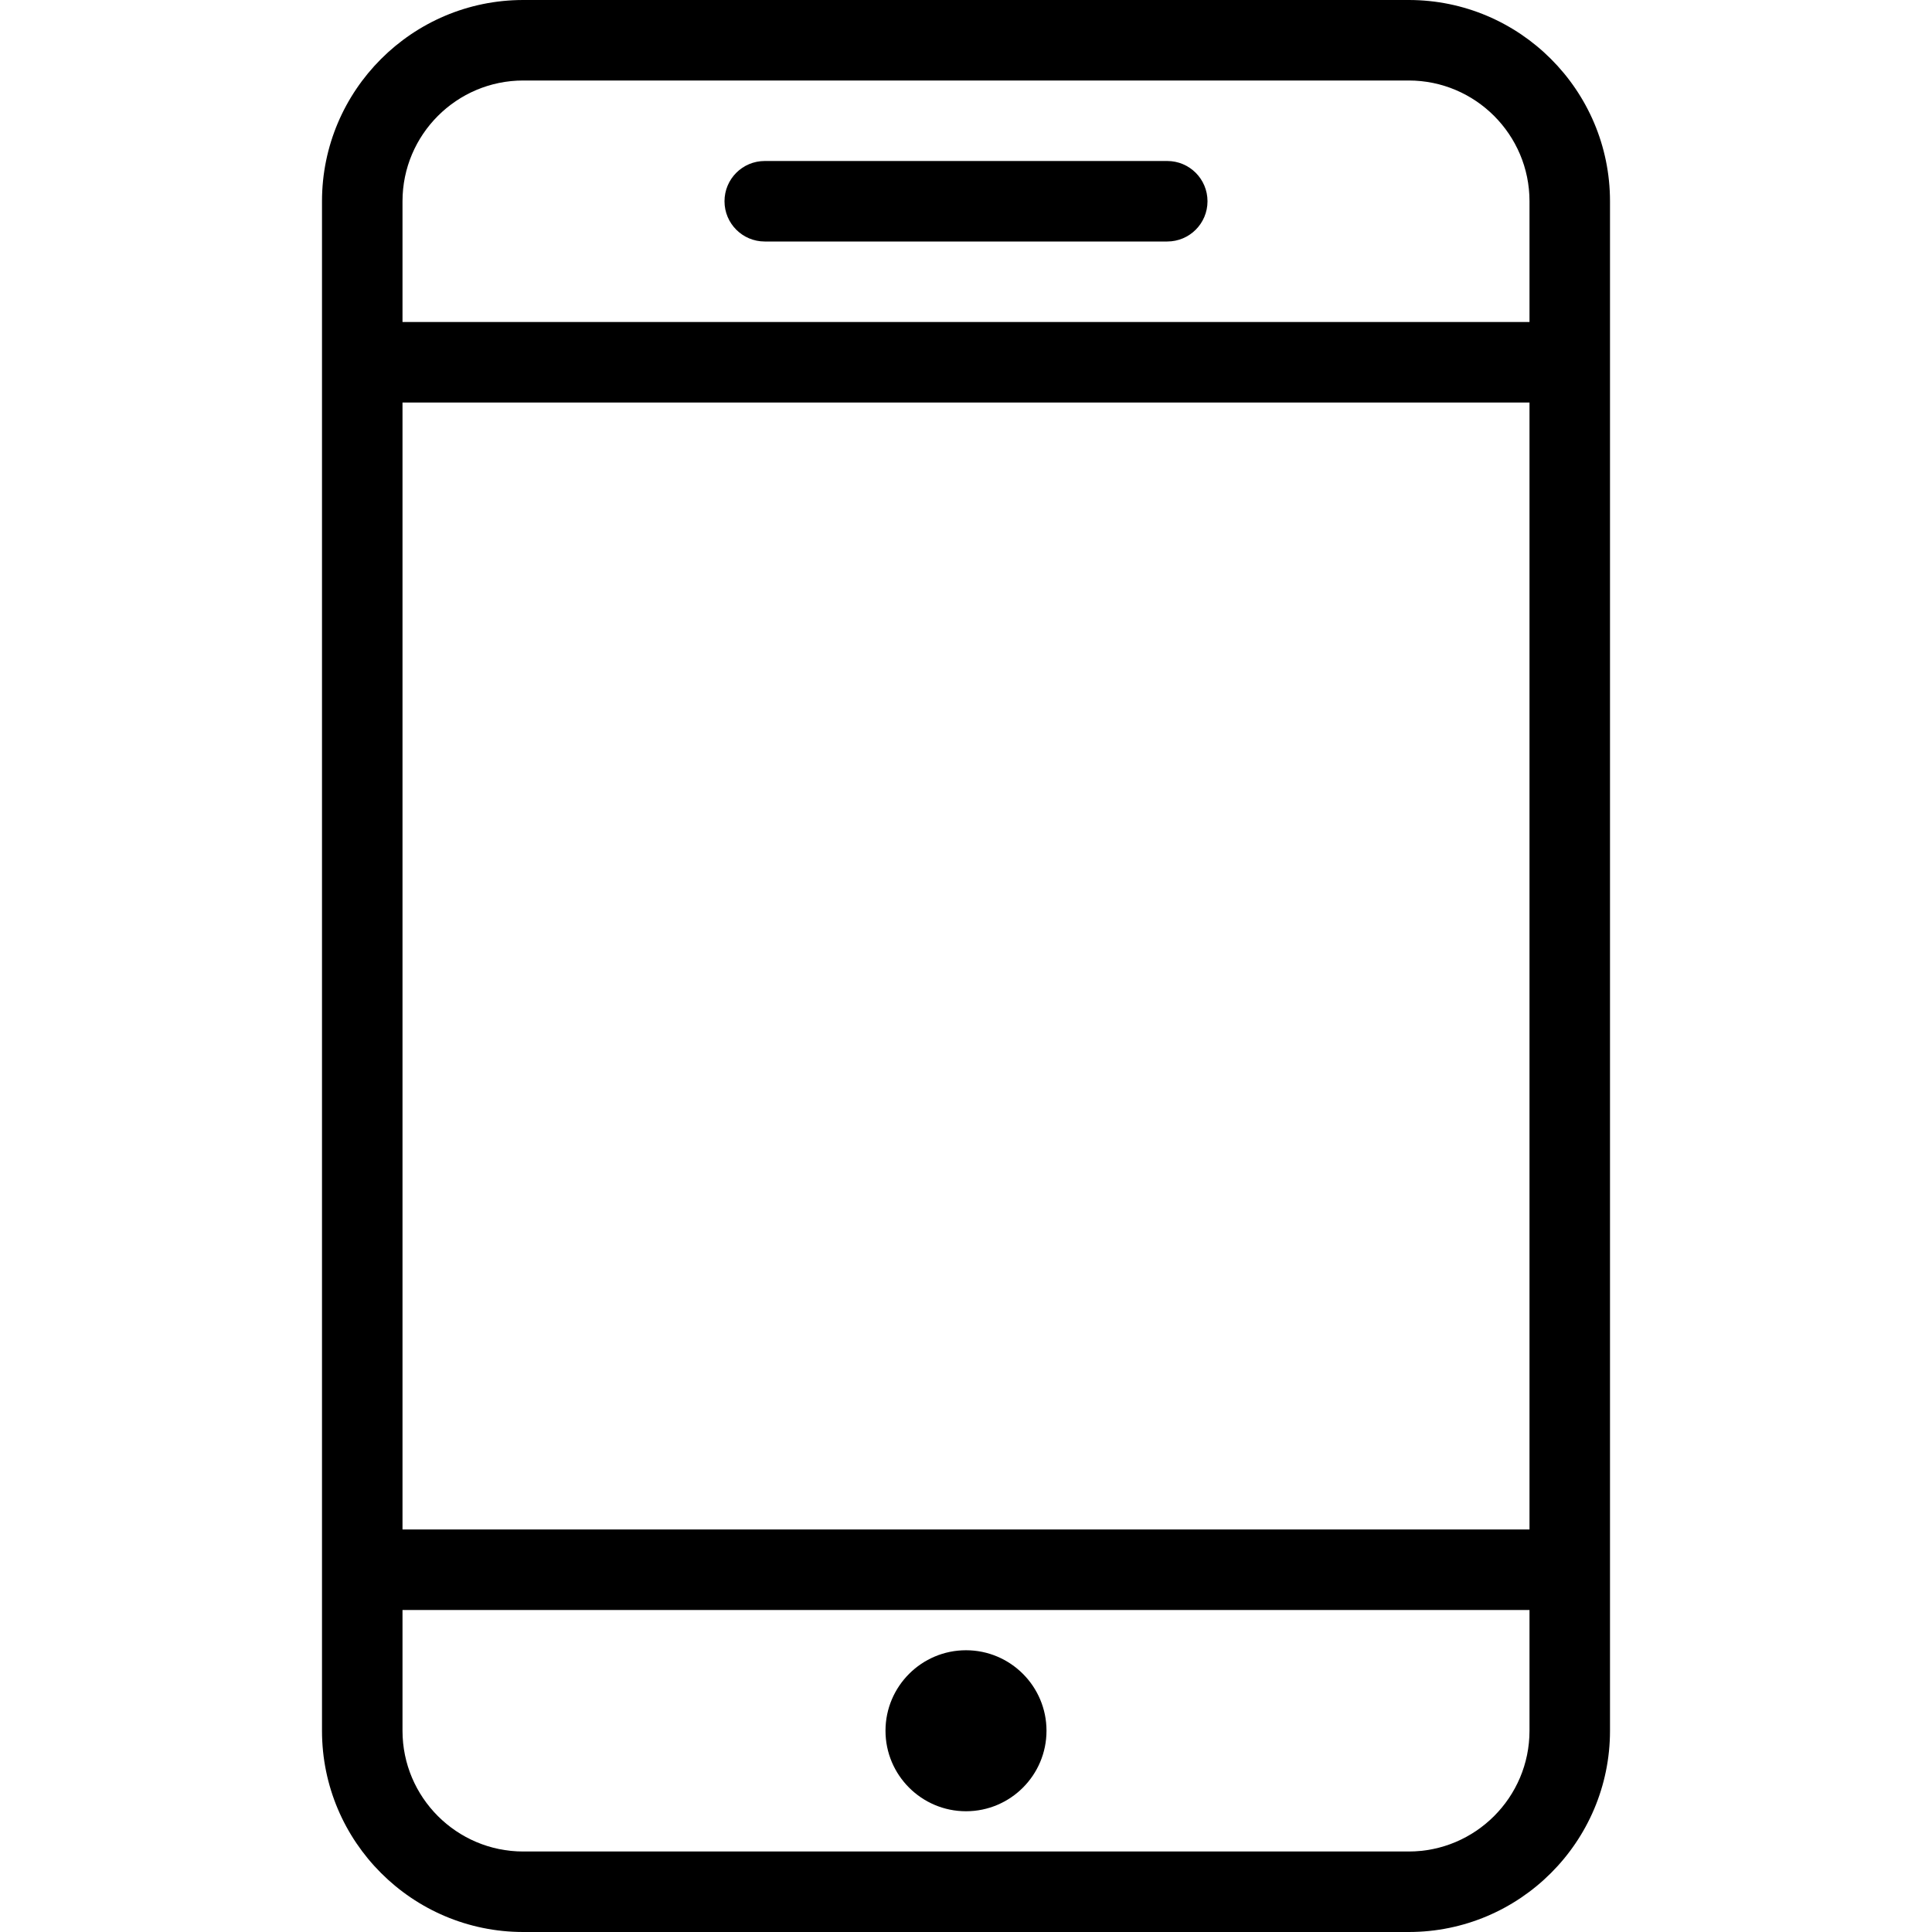
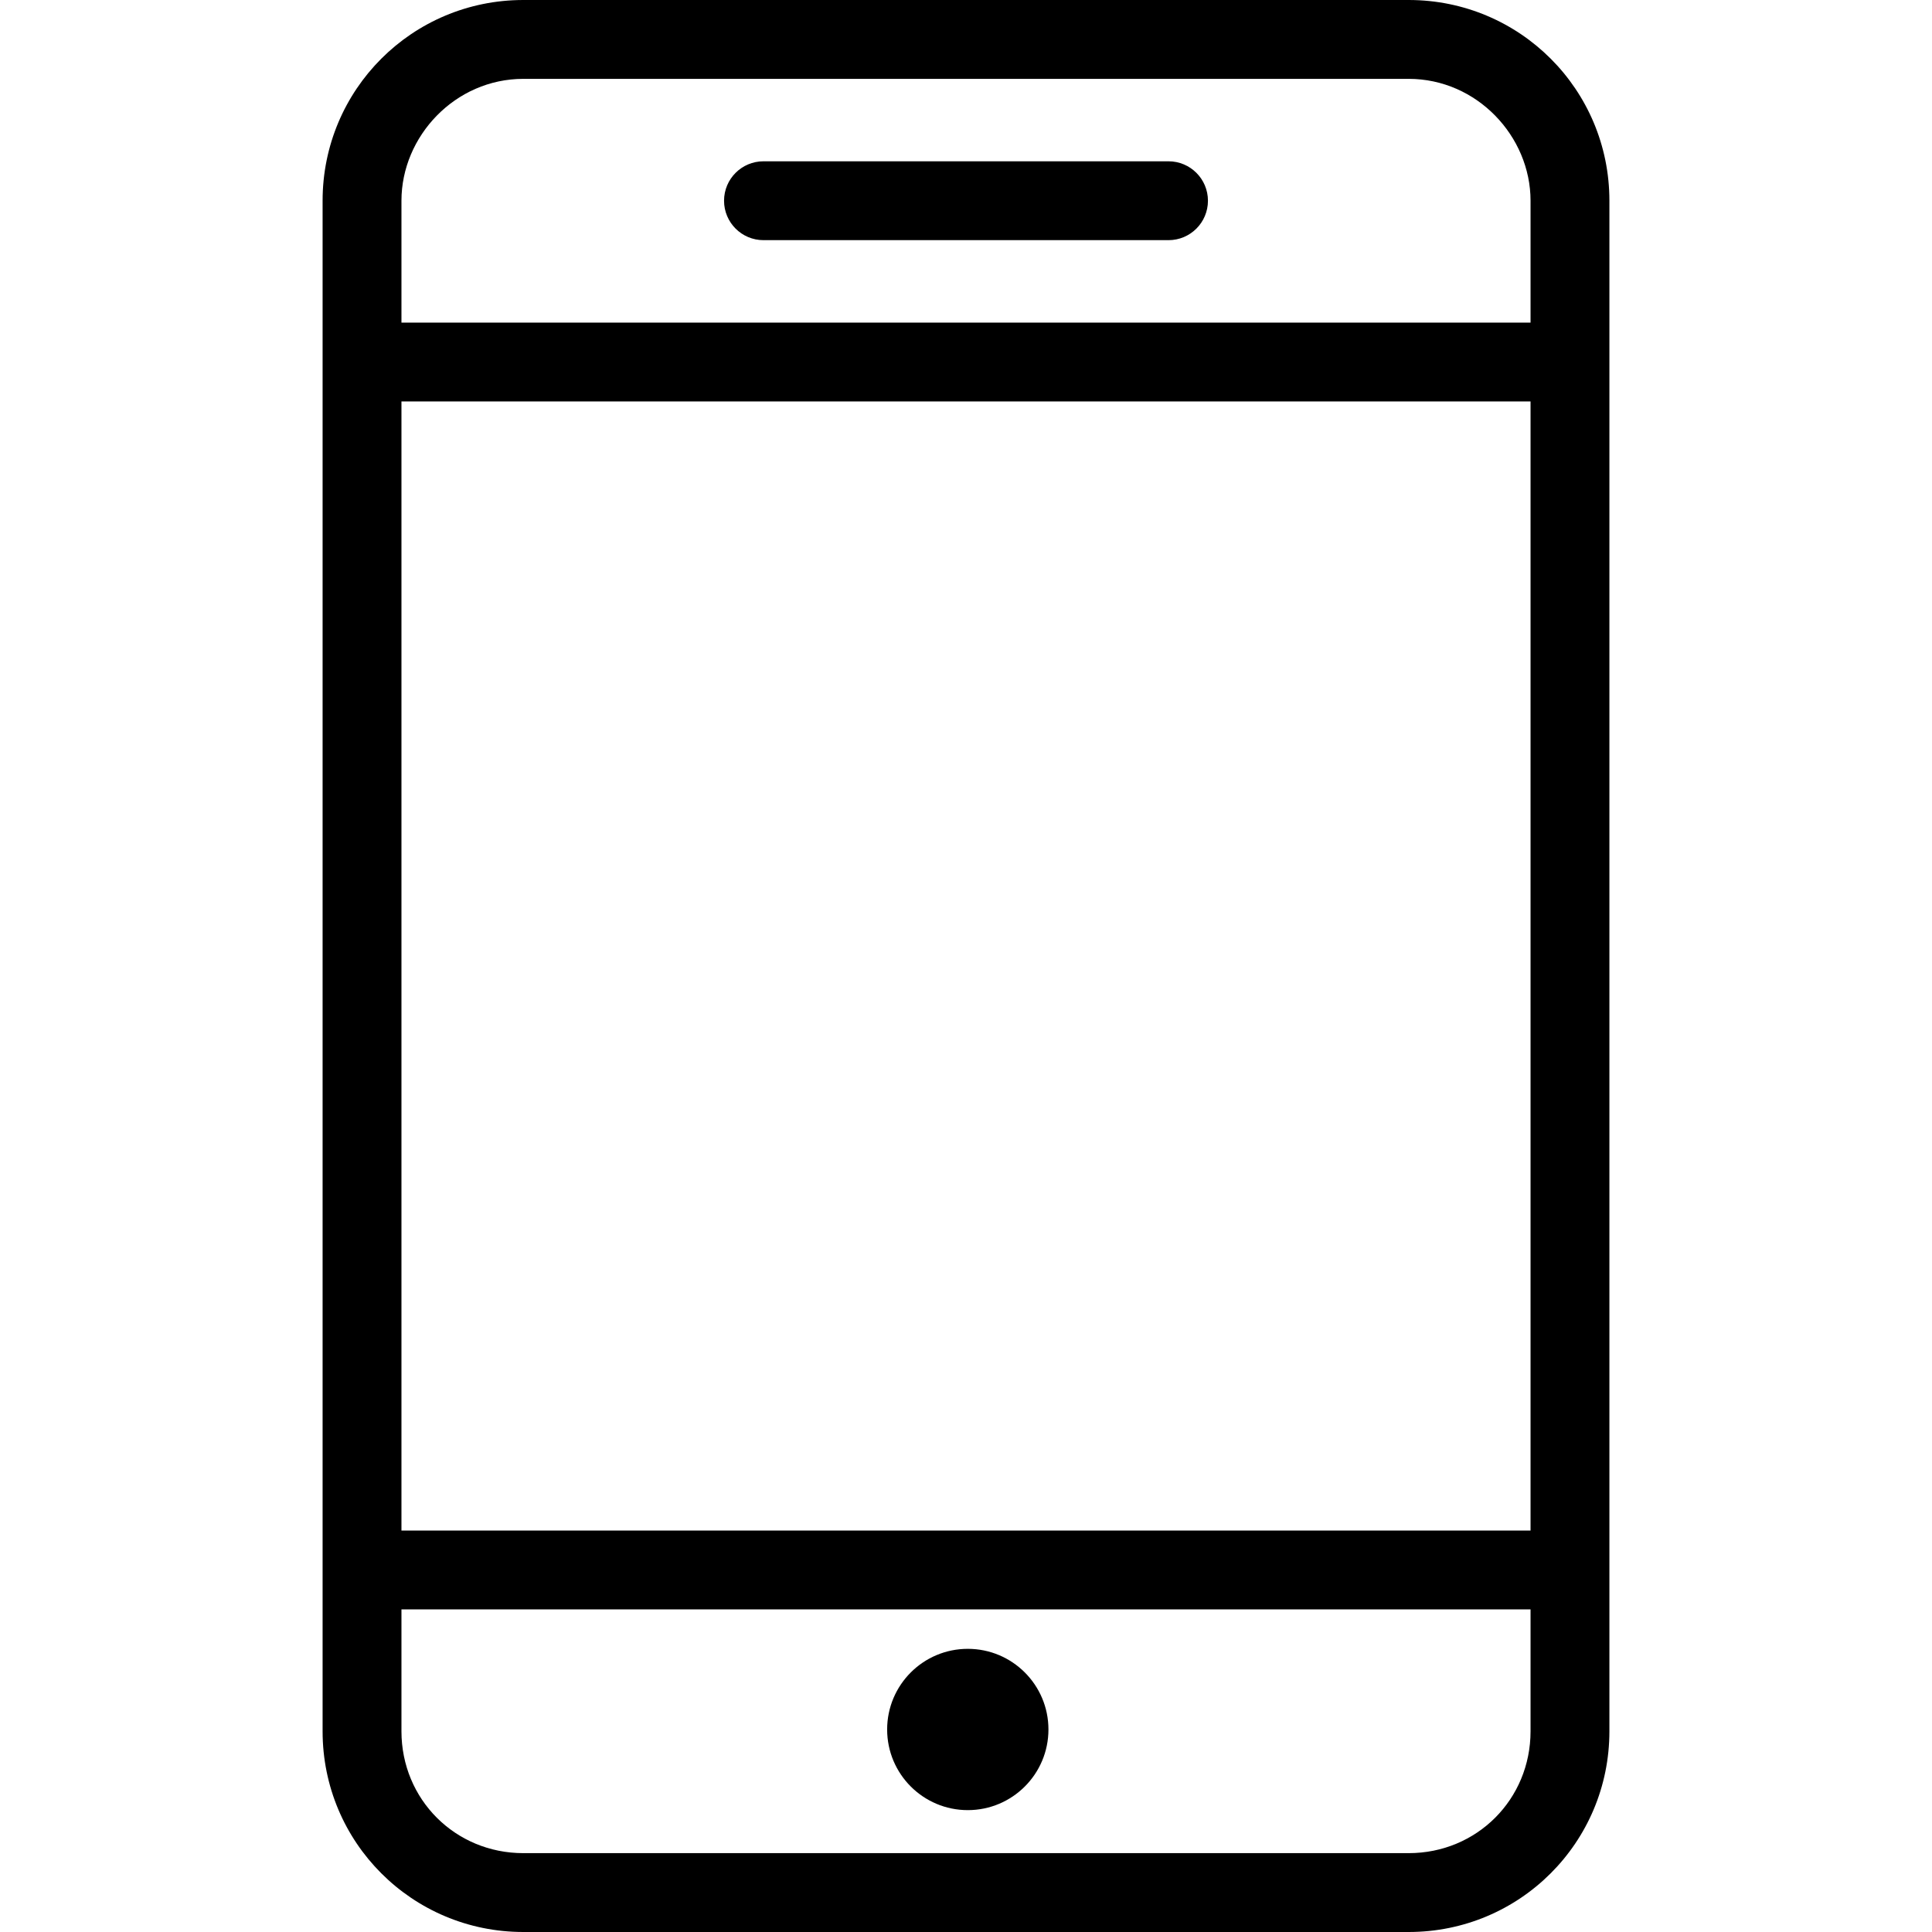
- <svg xmlns="http://www.w3.org/2000/svg" version="1.1" id="Capa_1" x="0px" y="0px" viewBox="0 0 539.077 539.077" style="enable-background:new 0 0 539.077 539.077;" xml:space="preserve">
-   <g>
-     <g>
-       <path d="M393.077,539.077H146c-30.961,0-56.154-25.181-56.154-56.154V56.154C89.846,25.192,115.039,0,146,0h247.077    c30.972,0,56.154,25.192,56.154,56.154v426.769C449.231,513.895,424.049,539.077,393.077,539.077z M112.308,449.231v33.692    c0,18.579,15.113,33.692,33.692,33.692h247.077c18.579,0,33.692-15.113,33.692-33.692v-33.692H112.308z M112.308,426.769h314.462    V112.308H112.308V426.769z M112.308,89.846h314.462V56.154c0-18.579-15.113-33.692-33.692-33.692H146    c-18.579,0-33.692,15.113-33.692,33.692V89.846z M325.692,67.385H213.385c-6.208,0-11.231-5.023-11.231-11.231    s5.023-11.231,11.231-11.231h112.308c6.208,0,11.231,5.023,11.231,11.231S331.9,67.385,325.692,67.385z" />
-       <path d="M269.538,505.385c-12.382,0-22.462-10.068-22.462-22.462c0-12.393,10.079-22.462,22.462-22.462    c12.393,0,22.462,10.068,22.462,22.462C292,495.316,281.932,505.385,269.538,505.385z" />
-     </g>
-   </g>
-   <g>
- </g>
-   <g>
- </g>
-   <g>
- </g>
-   <g>
- </g>
-   <g>
- </g>
-   <g>
- </g>
-   <g>
- </g>
-   <g>
- </g>
-   <g>
- </g>
-   <g>
- </g>
-   <g>
- </g>
-   <g>
- </g>
-   <g>
- </g>
-   <g>
- </g>
-   <g>
- </g>
+ <svg xmlns="http://www.w3.org/2000/svg" version="1" viewBox="0 0 539 539">
+   <path d="M393 539H146c-31 0-56-25-56-56V56c0-31 25-56 56-56h247c31 0 56 25 56 56v427c0 31-25 56-56 56zm-281-90v34c0 19 15 34 34 34h247c19 0 34-15 34-34v-34H112zm0-22h315V112H112v315zm0-337h315V56c0-18-15-34-34-34H146c-19 0-34 16-34 34v34zm214-23H213a11 11 0 1 1 0-22h113a11 11 0 1 1 0 22z" />
+   <path d="M270 505a22 22 0 1 1 0-45 22 22 0 0 1 0 45z" />
</svg>
